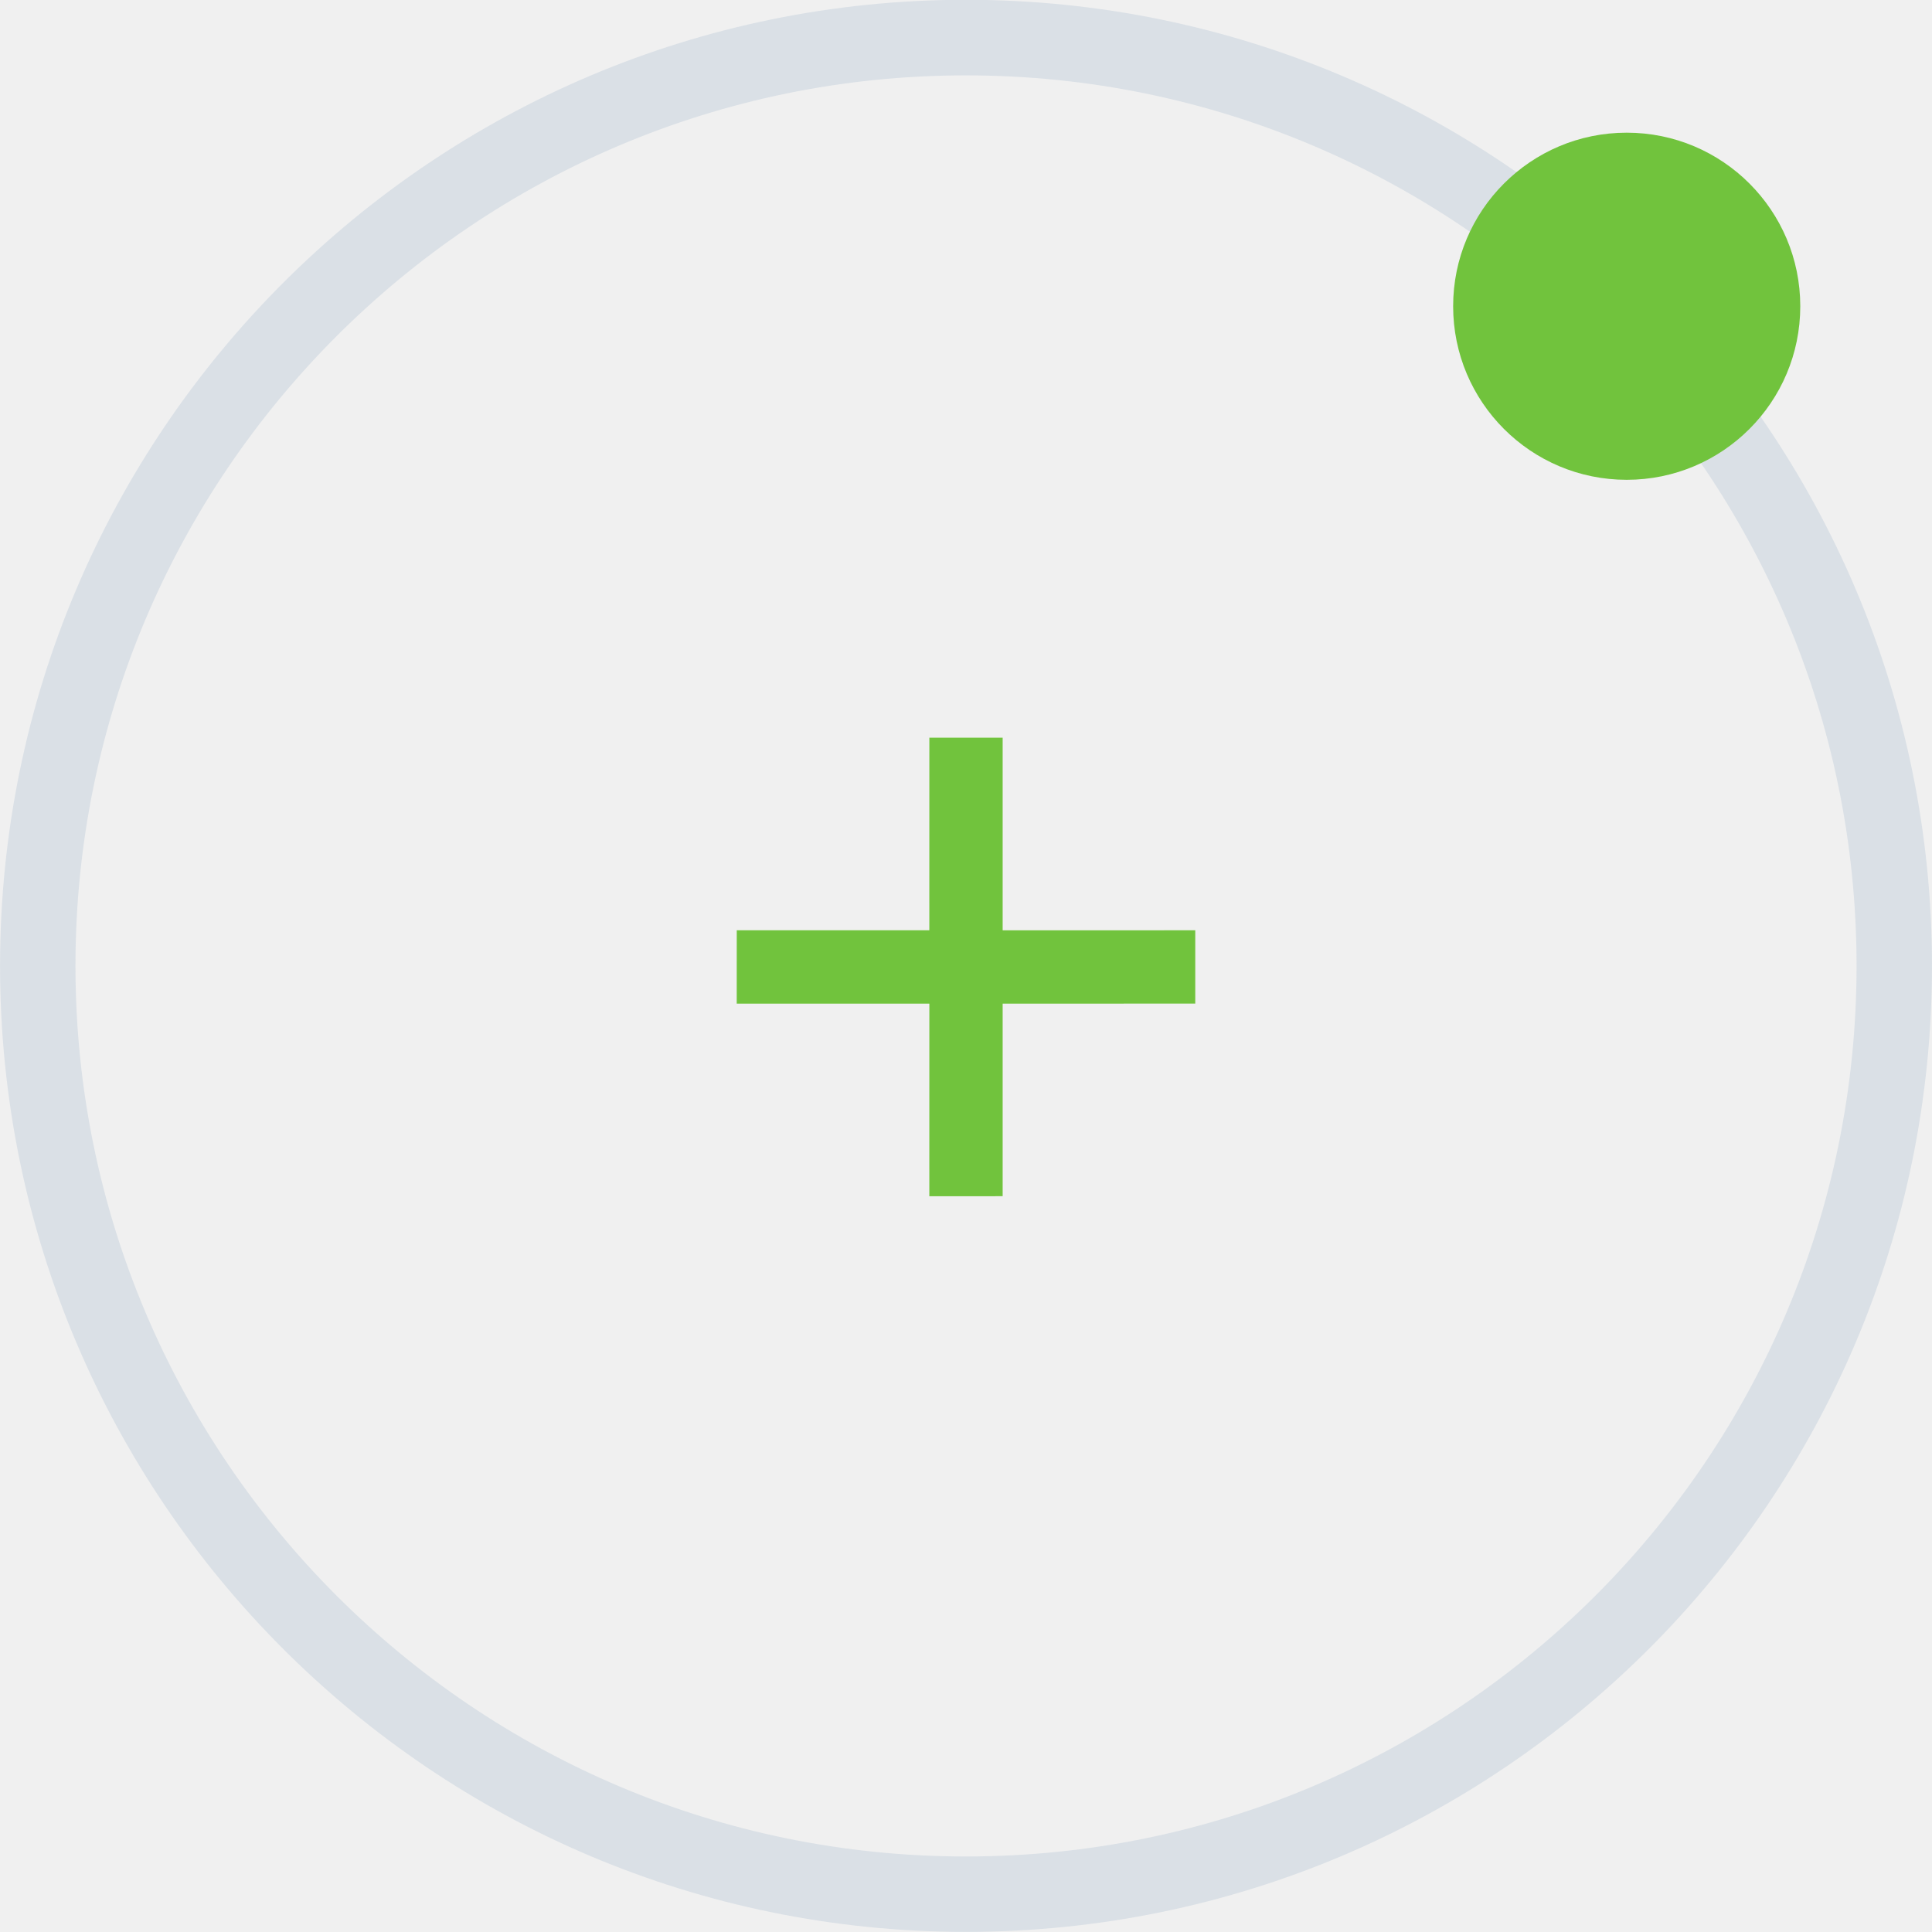
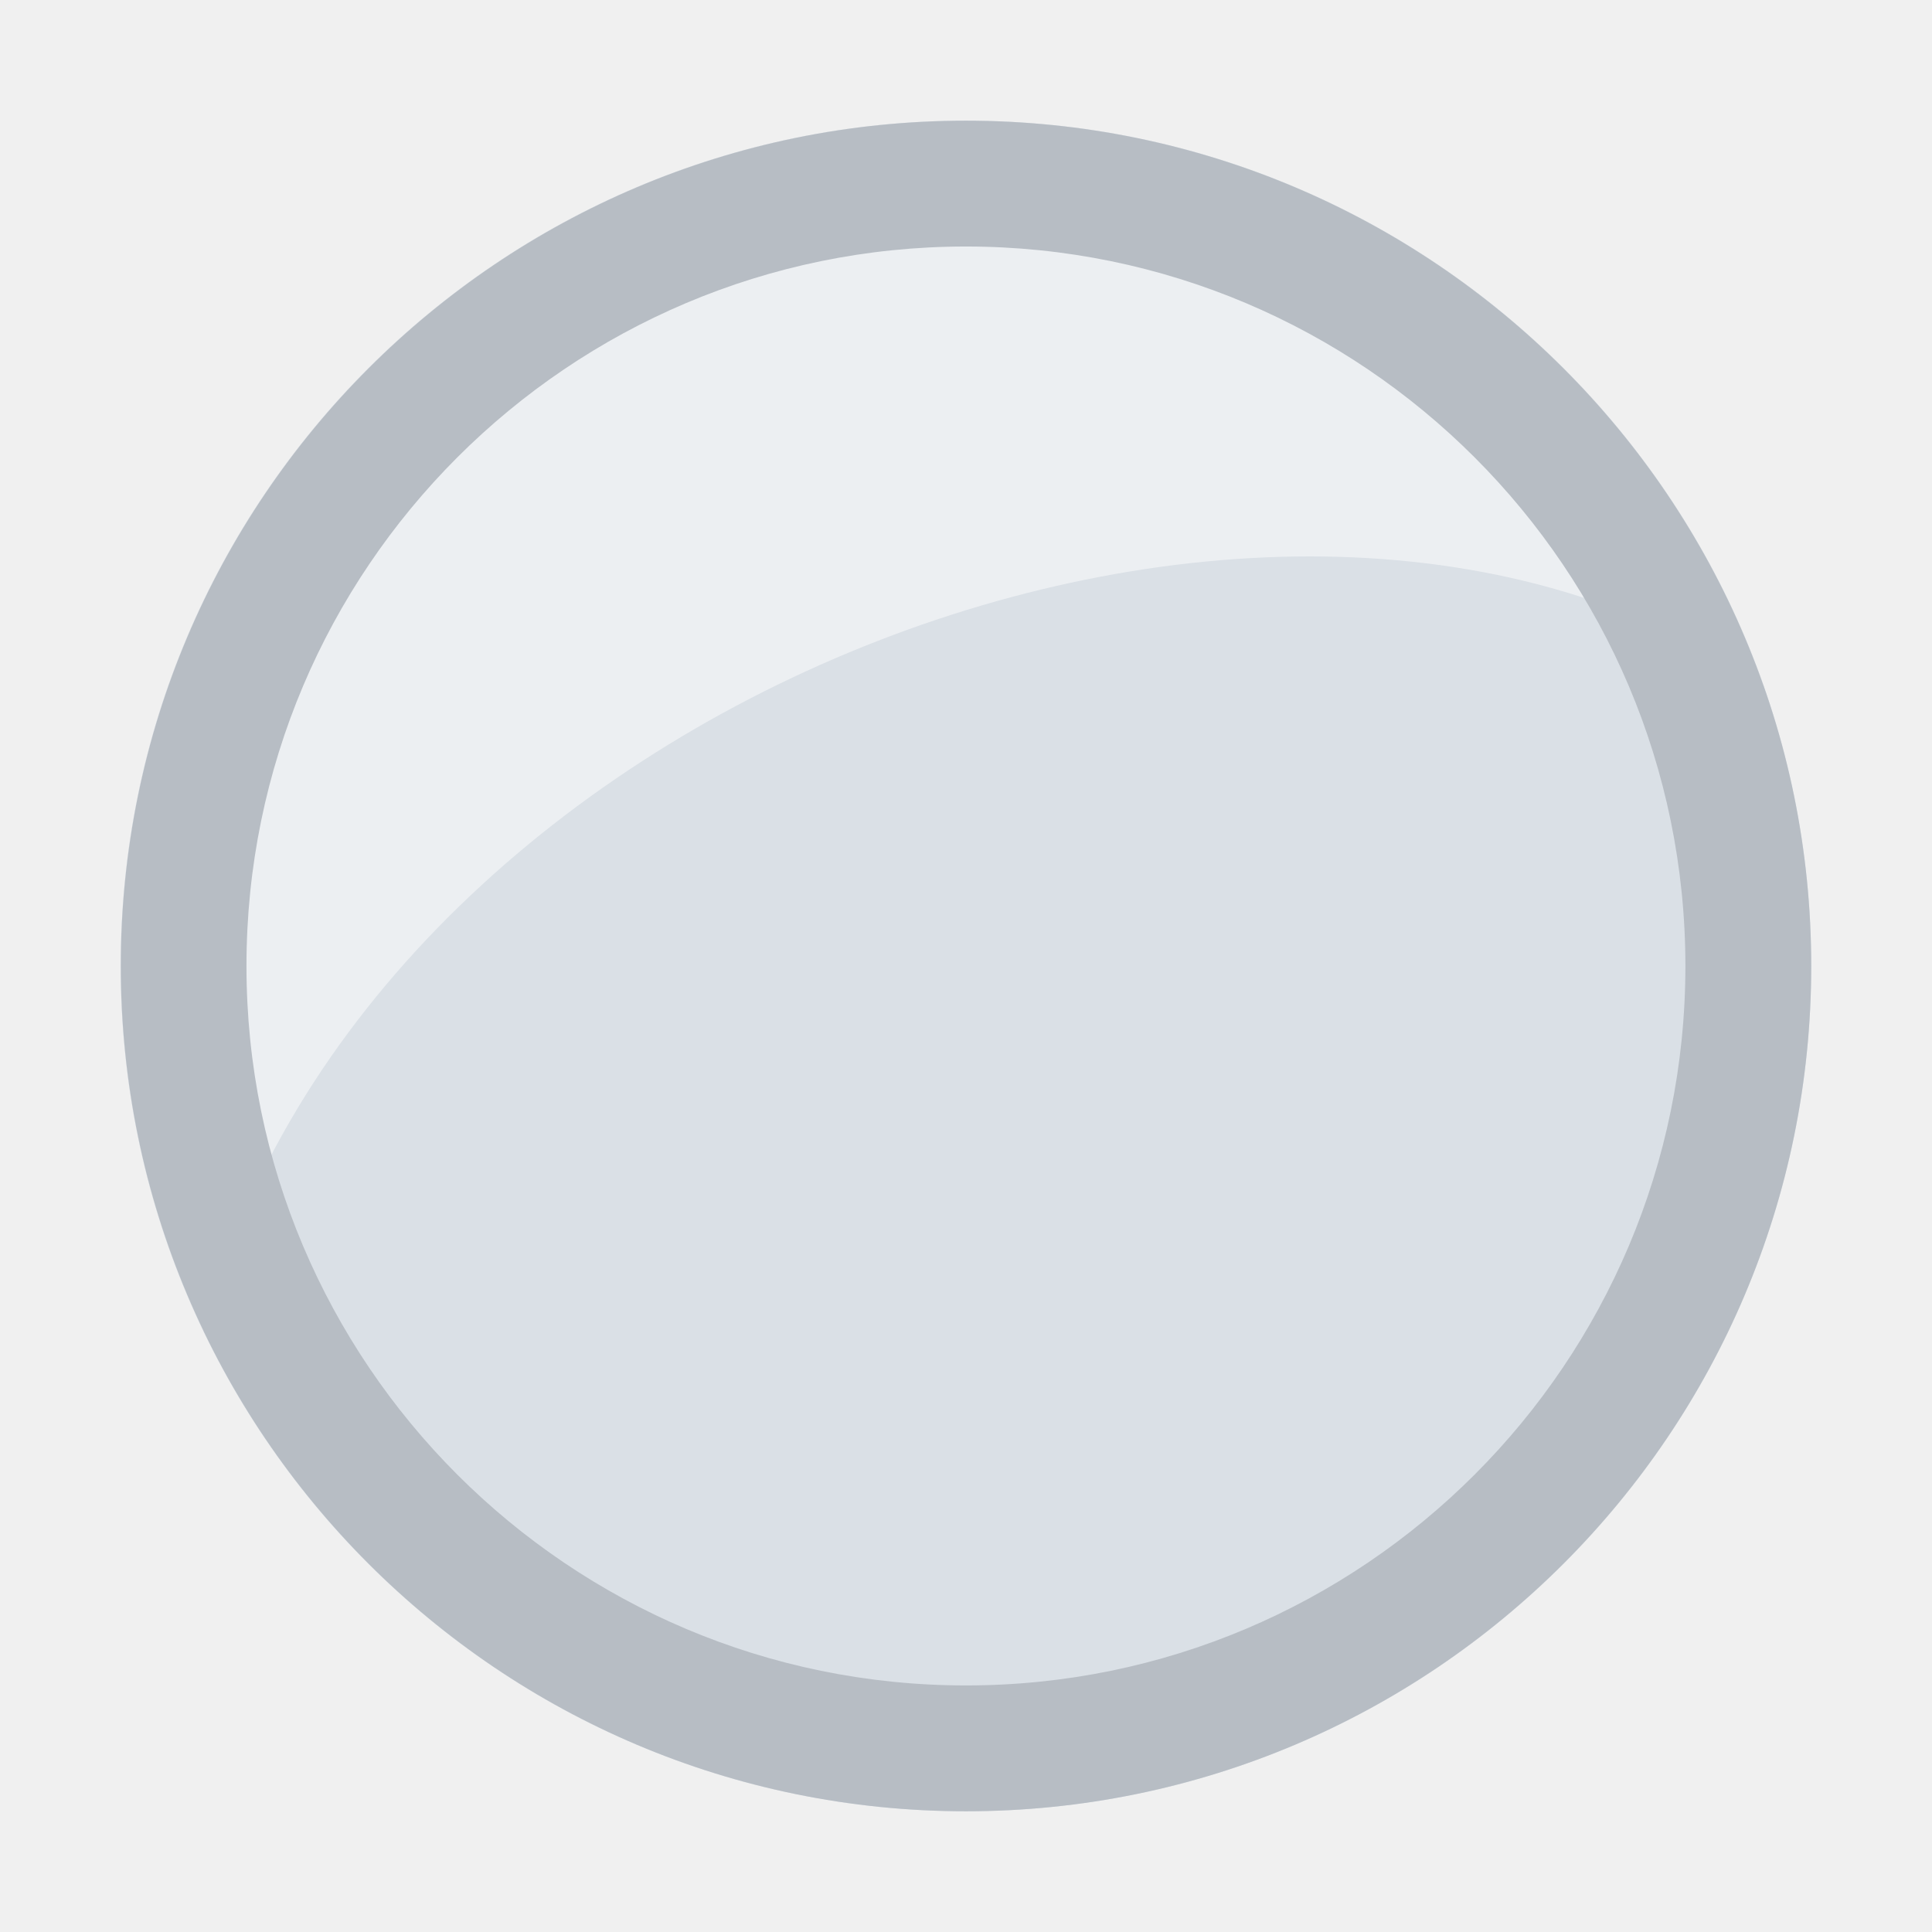
<svg xmlns="http://www.w3.org/2000/svg" width="100%" height="100%" viewBox="0 0 32 32" version="1.1" xml:space="preserve" style="fill-rule:evenodd;clip-rule:evenodd;stroke-linejoin:round;stroke-miterlimit:2;">
-   <g transform="matrix(2.83906,0,0,2.83906,-398.115,-30.0721)">
-     <path d="M145.863,10.591C148.974,10.591 151.499,13.117 151.499,16.227C151.499,19.338 148.974,21.863 145.863,21.863C142.753,21.863 140.228,19.338 140.228,16.227C140.228,13.117 142.753,10.591 145.863,10.591ZM145.863,11.032C148.731,11.032 151.059,13.36 151.059,16.227C151.059,19.095 148.731,21.423 145.863,21.423C142.996,21.423 140.668,19.095 140.668,16.227C140.668,13.36 142.996,11.032 145.863,11.032Z" style="fill:rgb(218,224,230);" />
+   <g transform="matrix(2.48418,0,0,2.48418,-346.351,-24.3112)">
+     <circle cx="145.863" cy="16.227" r="5.636" style="fill:rgb(218,224,230);" />
  </g>
-   <g transform="matrix(0.705582,0.705582,-0.705582,0.705582,-60.4433,-142.166)">
-     <path d="M168.524,54.801L169.385,55.662L167.125,57.923L169.385,60.183L168.524,61.045L166.264,58.784L164.003,61.045L163.142,60.183L165.402,57.923L163.142,55.662L164.003,54.801L166.264,57.062L168.524,54.801Z" style="fill:white;" />
-     <path d="M168.524,54.801L169.385,55.662L167.125,57.923L169.385,60.183L168.524,61.045L166.264,58.784L164.003,61.045L163.142,60.183L165.402,57.923L163.142,55.662L164.003,54.801L166.264,57.062L168.524,54.801Z" style="fill:rgb(113,195,61);" />
+   <g transform="matrix(1,0,0,1,-92.8049,-109.293)">
+     <path d="M96.171,131.329C95.296,129.502 94.805,127.454 94.805,125.293C94.805,117.566 101.078,111.293 108.805,111.293C114.909,111.293 120.106,115.208 122.019,120.661C114.008,115.101 98.89,120.903 96.171,131.329Z" style="fill:rgb(236,239,242);" />
  </g>
-   <g transform="matrix(0.736746,0,0,0.736746,-102.441,-39.184)">
-     <circle cx="175.616" cy="60.07" r="3.902" style="fill:rgb(113,195,61);" />
+   <g transform="matrix(2.48418,0,0,2.48418,-346.351,-24.3112)">
+     <path d="M145.863,10.591C148.974,10.591 151.499,13.117 151.499,16.227C151.499,19.338 148.974,21.863 145.863,21.863C142.753,21.863 140.228,19.338 140.228,16.227C140.228,13.117 142.753,10.591 145.863,10.591ZM145.863,11.43C148.511,11.43 150.66,13.58 150.66,16.227C150.66,18.875 148.511,21.024 145.863,21.024C143.216,21.024 141.066,18.875 141.066,16.227C141.066,13.58 143.216,11.43 145.863,11.43Z" style="fill:rgb(183,189,196);" />
  </g>
</svg>
